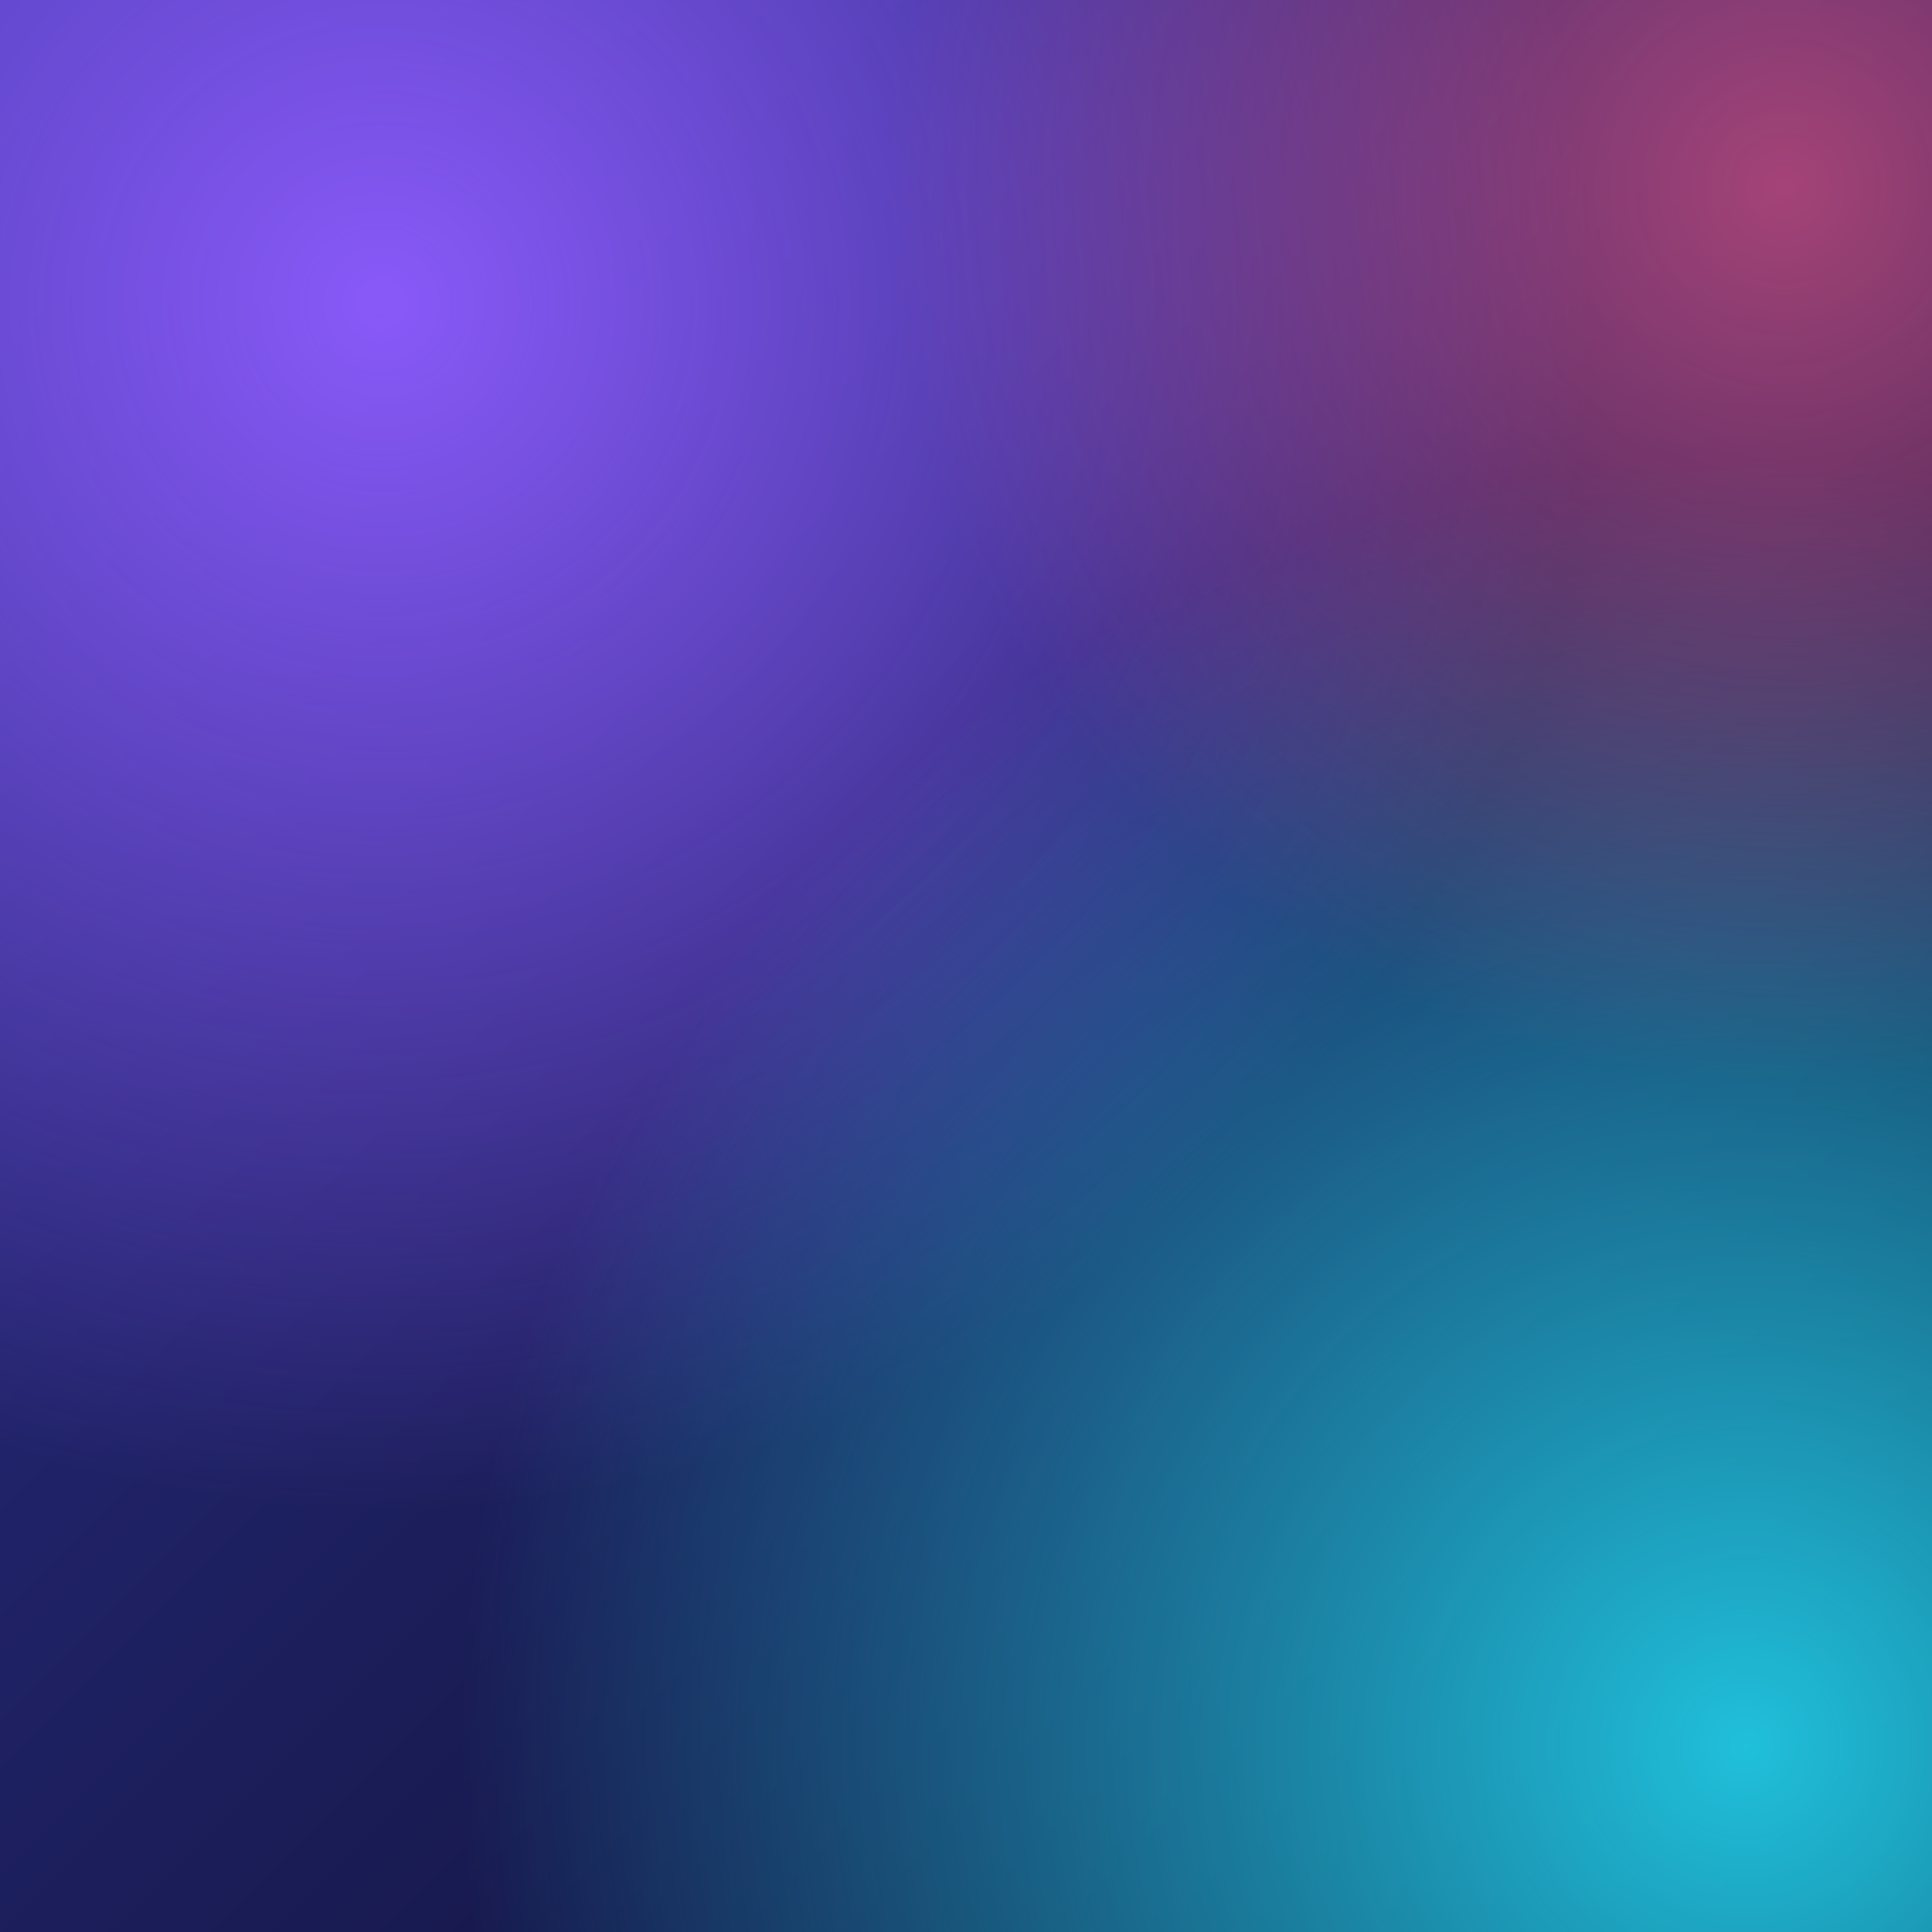
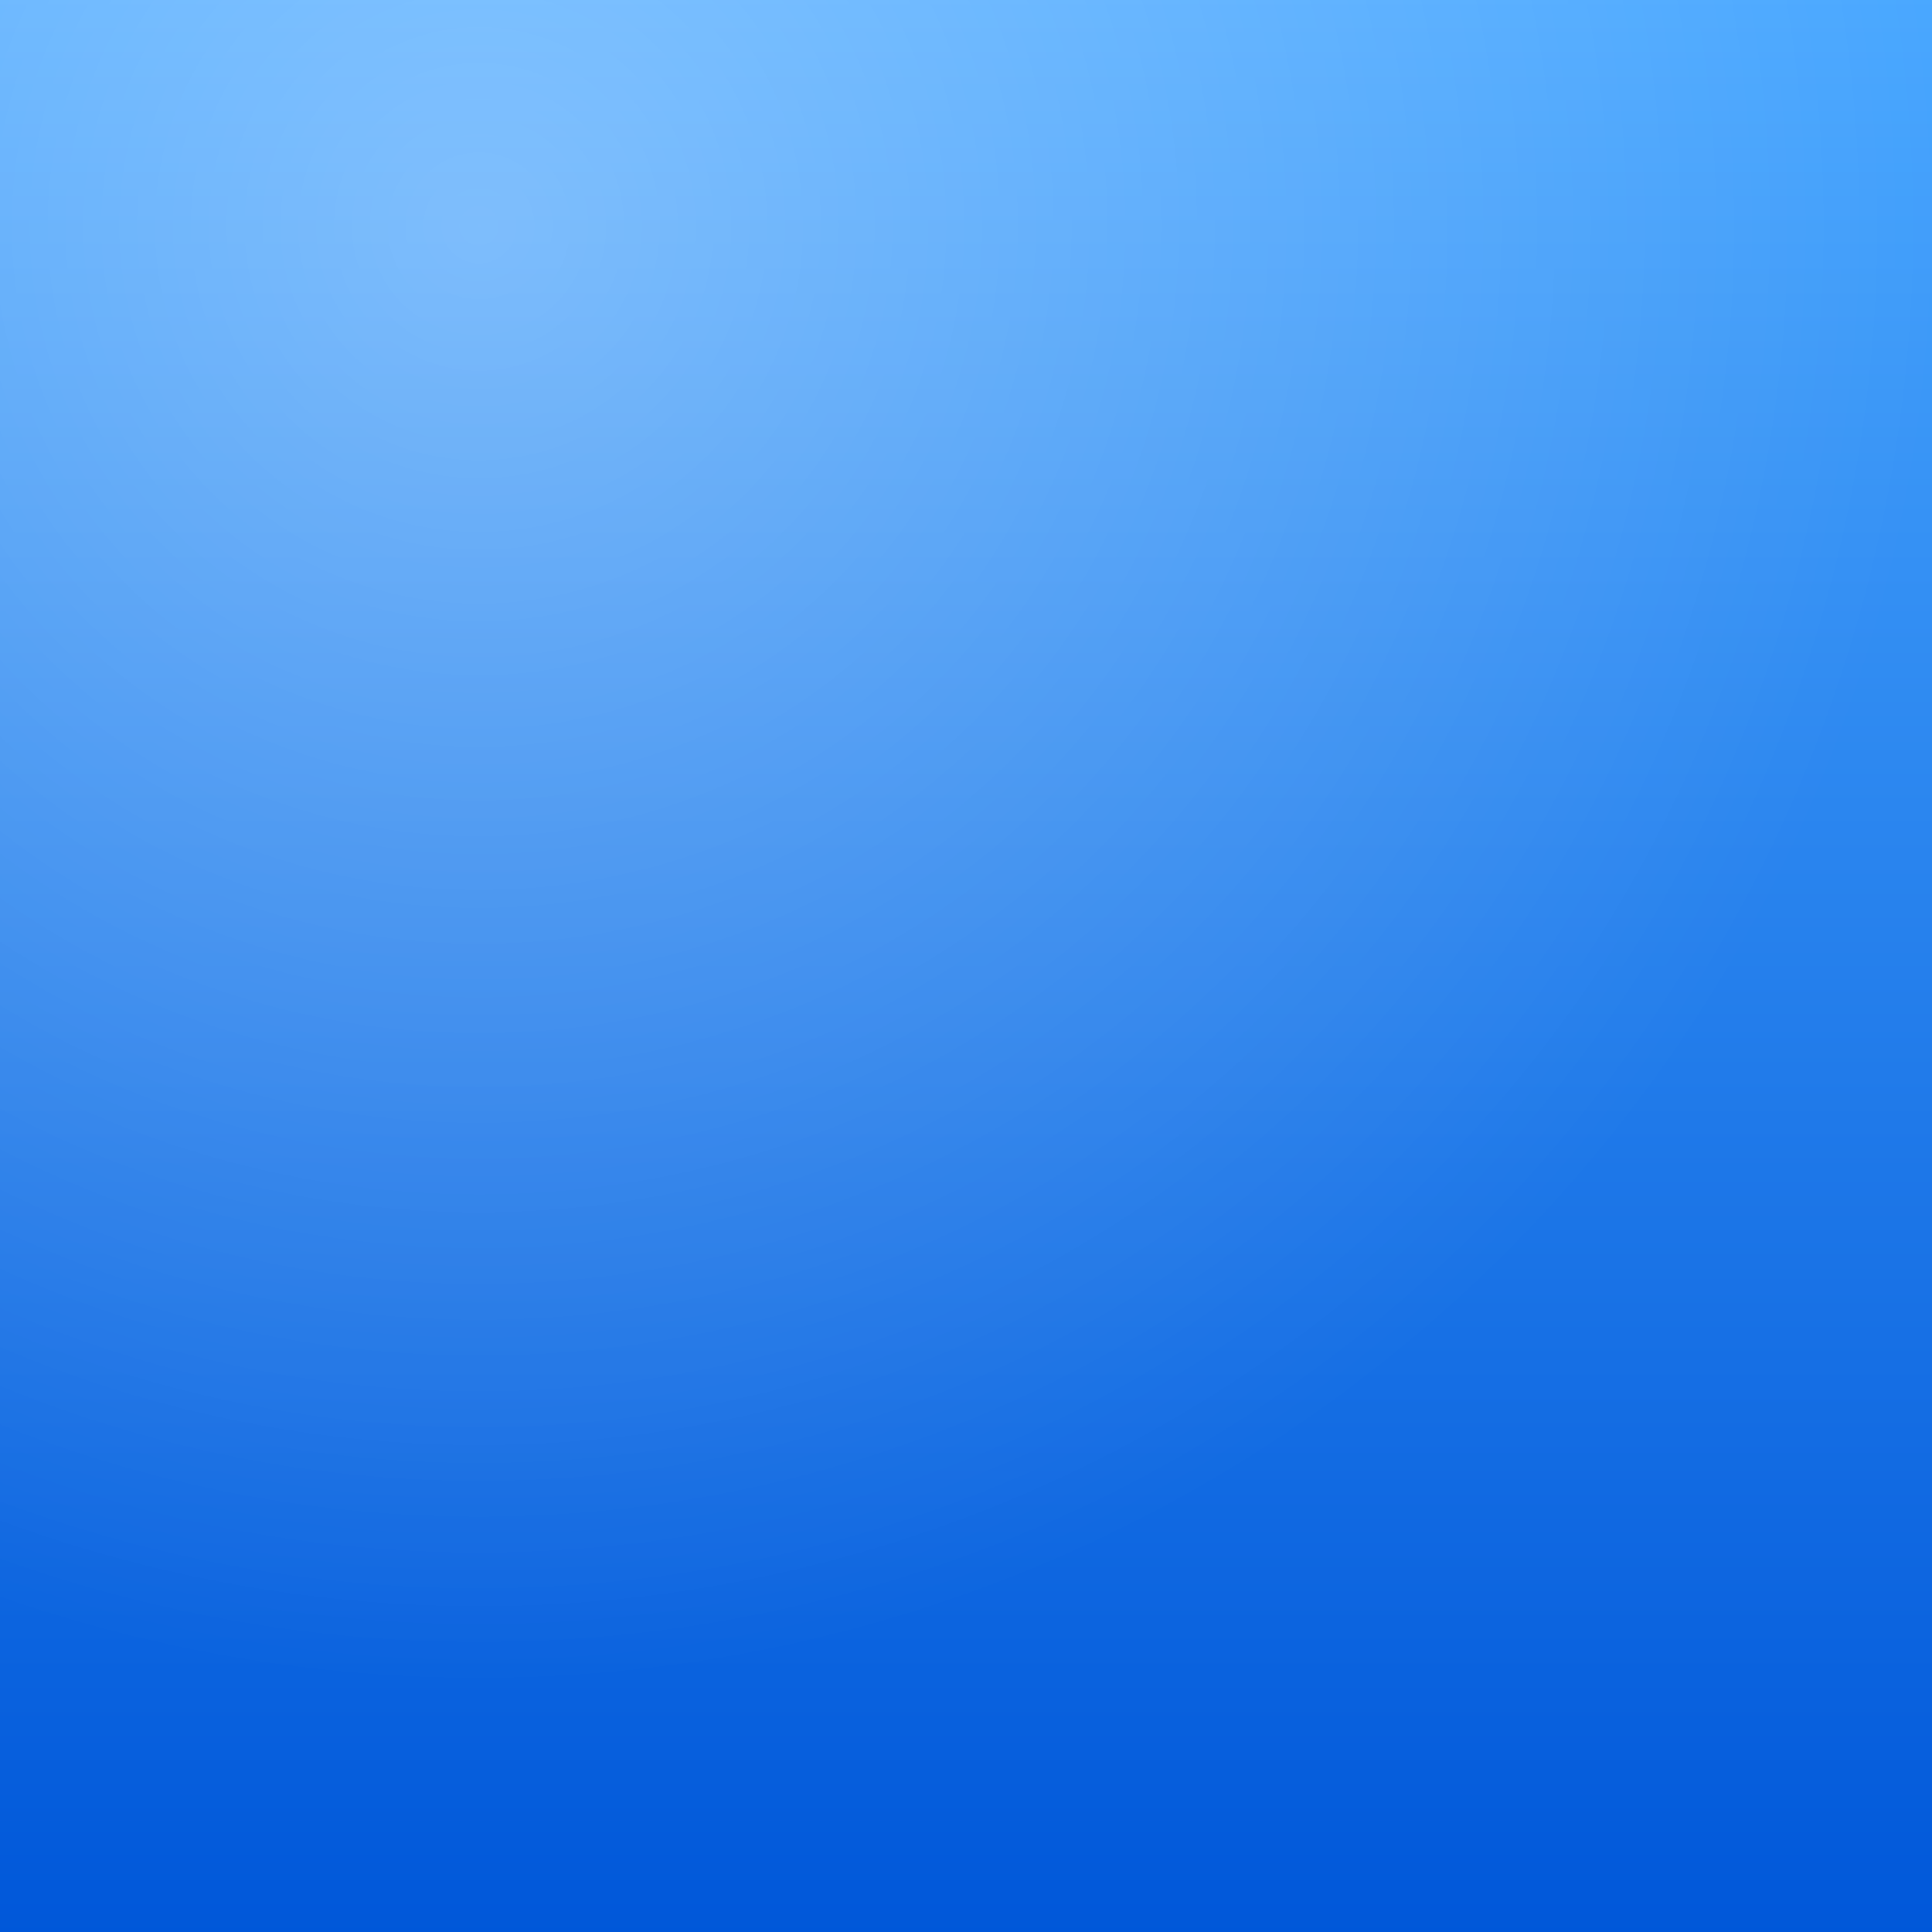
<svg xmlns="http://www.w3.org/2000/svg" width="432" height="432" viewBox="0 0 1024 1024">
  <defs>
-     <linearGradient id="base" x1="0" y1="0" x2="1" y2="1">
-       <stop offset="0" stop-color="#2E3192" />
-       <stop offset="1" stop-color="#0A0C26" />
+     <linearGradient id="base" x1="0" y1="0" x2="0" y2="1">
+       <stop offset="0" stop-color="#4AA8FF" />
+       <stop offset="1" stop-color="#0057D9" />
    </linearGradient>
-     <radialGradient id="violet" cx="0.2" cy="0.16" r="0.62">
-       <stop offset="0" stop-color="#8E5CFF" stop-opacity="0.95" />
-       <stop offset="1" stop-color="#8E5CFF" stop-opacity="0" />
-     </radialGradient>
-     <radialGradient id="cyan" cx="0.9" cy="0.9" r="0.66">
-       <stop offset="0" stop-color="#22D3EE" stop-opacity="0.9" />
-       <stop offset="1" stop-color="#22D3EE" stop-opacity="0" />
-     </radialGradient>
-     <radialGradient id="pink" cx="0.92" cy="0.1" r="0.46">
-       <stop offset="0" stop-color="#FF5C8A" stop-opacity="0.6" />
-       <stop offset="1" stop-color="#FF5C8A" stop-opacity="0" />
+     <radialGradient id="shine" cx="0.25" cy="0.12" r="0.75">
+       <stop offset="0" stop-color="#FFFFFF" stop-opacity="0.32" />
+       <stop offset="1" stop-color="#FFFFFF" stop-opacity="0" />
    </radialGradient>
    <linearGradient id="glass" x1="0" y1="0" x2="0" y2="1">
-       <stop offset="0" stop-color="#FFFFFF" stop-opacity="0.34" />
-       <stop offset="1" stop-color="#FFFFFF" stop-opacity="0.07" />
+       <stop offset="0" stop-color="#FFFFFF" stop-opacity="0.3" />
+       <stop offset="1" stop-color="#FFFFFF" stop-opacity="0.08" />
    </linearGradient>
    <linearGradient id="rim" x1="0" y1="0" x2="1" y2="1">
      <stop offset="0" stop-color="#FFFFFF" stop-opacity="0.95" />
-       <stop offset="0.5" stop-color="#FFFFFF" stop-opacity="0.18" />
-       <stop offset="1" stop-color="#FFFFFF" stop-opacity="0.45" />
+       <stop offset="0.45" stop-color="#FFFFFF" stop-opacity="0.12" />
+       <stop offset="1" stop-color="#FFFFFF" stop-opacity="0.55" />
    </linearGradient>
-     <linearGradient id="ring" x1="0" y1="0" x2="1" y2="1">
+     <linearGradient id="ring" x1="0" y1="0" x2="0" y2="1">
      <stop offset="0" stop-color="#FFFFFF" />
-       <stop offset="1" stop-color="#9DEBFF" />
+       <stop offset="1" stop-color="#FFFFFF" stop-opacity="0.82" />
    </linearGradient>
-     <radialGradient id="halo" cx="0.5" cy="0.5" r="0.5">
-       <stop offset="0" stop-color="#7DE3FF" stop-opacity="0.9" />
-       <stop offset="1" stop-color="#7DE3FF" stop-opacity="0" />
-     </radialGradient>
    <filter id="soft" x="-30%" y="-30%" width="160%" height="160%">
-       <feGaussianBlur stdDeviation="18" />
+       <feGaussianBlur stdDeviation="20" />
    </filter>
  </defs>
  <rect width="1024" height="1024" fill="url(#base)" />
-   <rect width="1024" height="1024" fill="url(#violet)" />
-   <rect width="1024" height="1024" fill="url(#cyan)" />
-   <rect width="1024" height="1024" fill="url(#pink)" />
+   <rect width="1024" height="1024" fill="url(#shine)" />
</svg>
